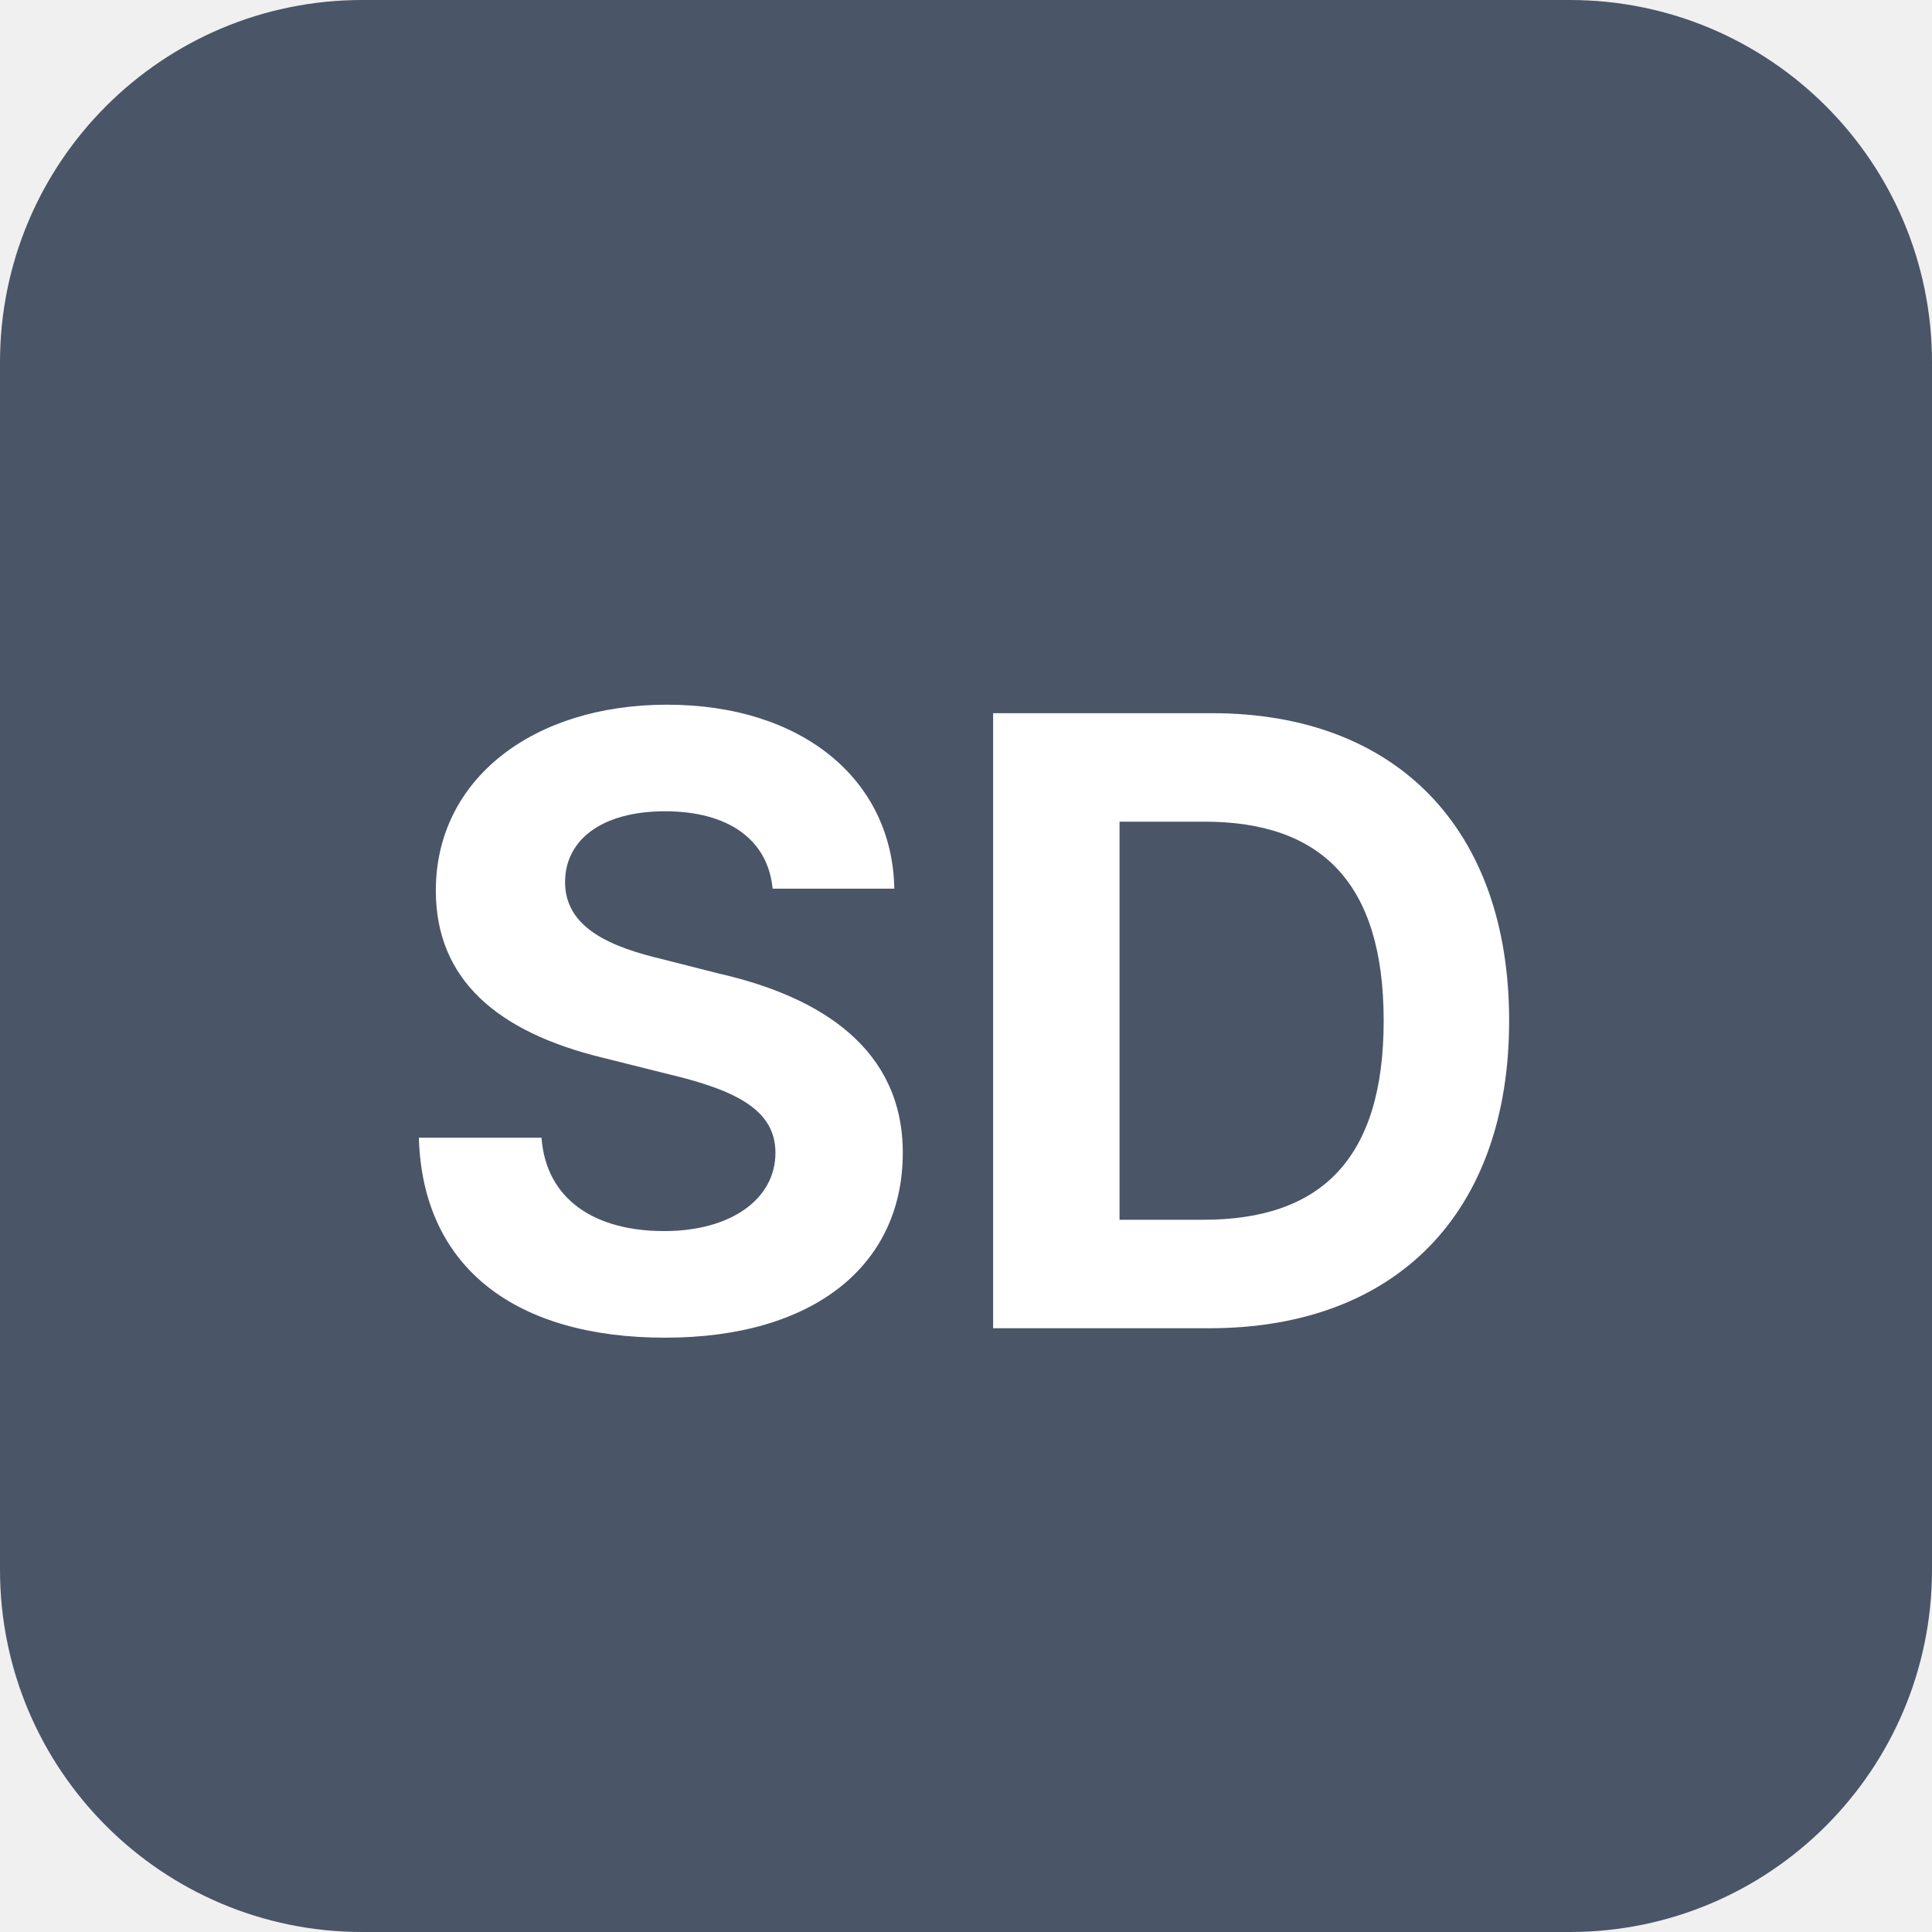
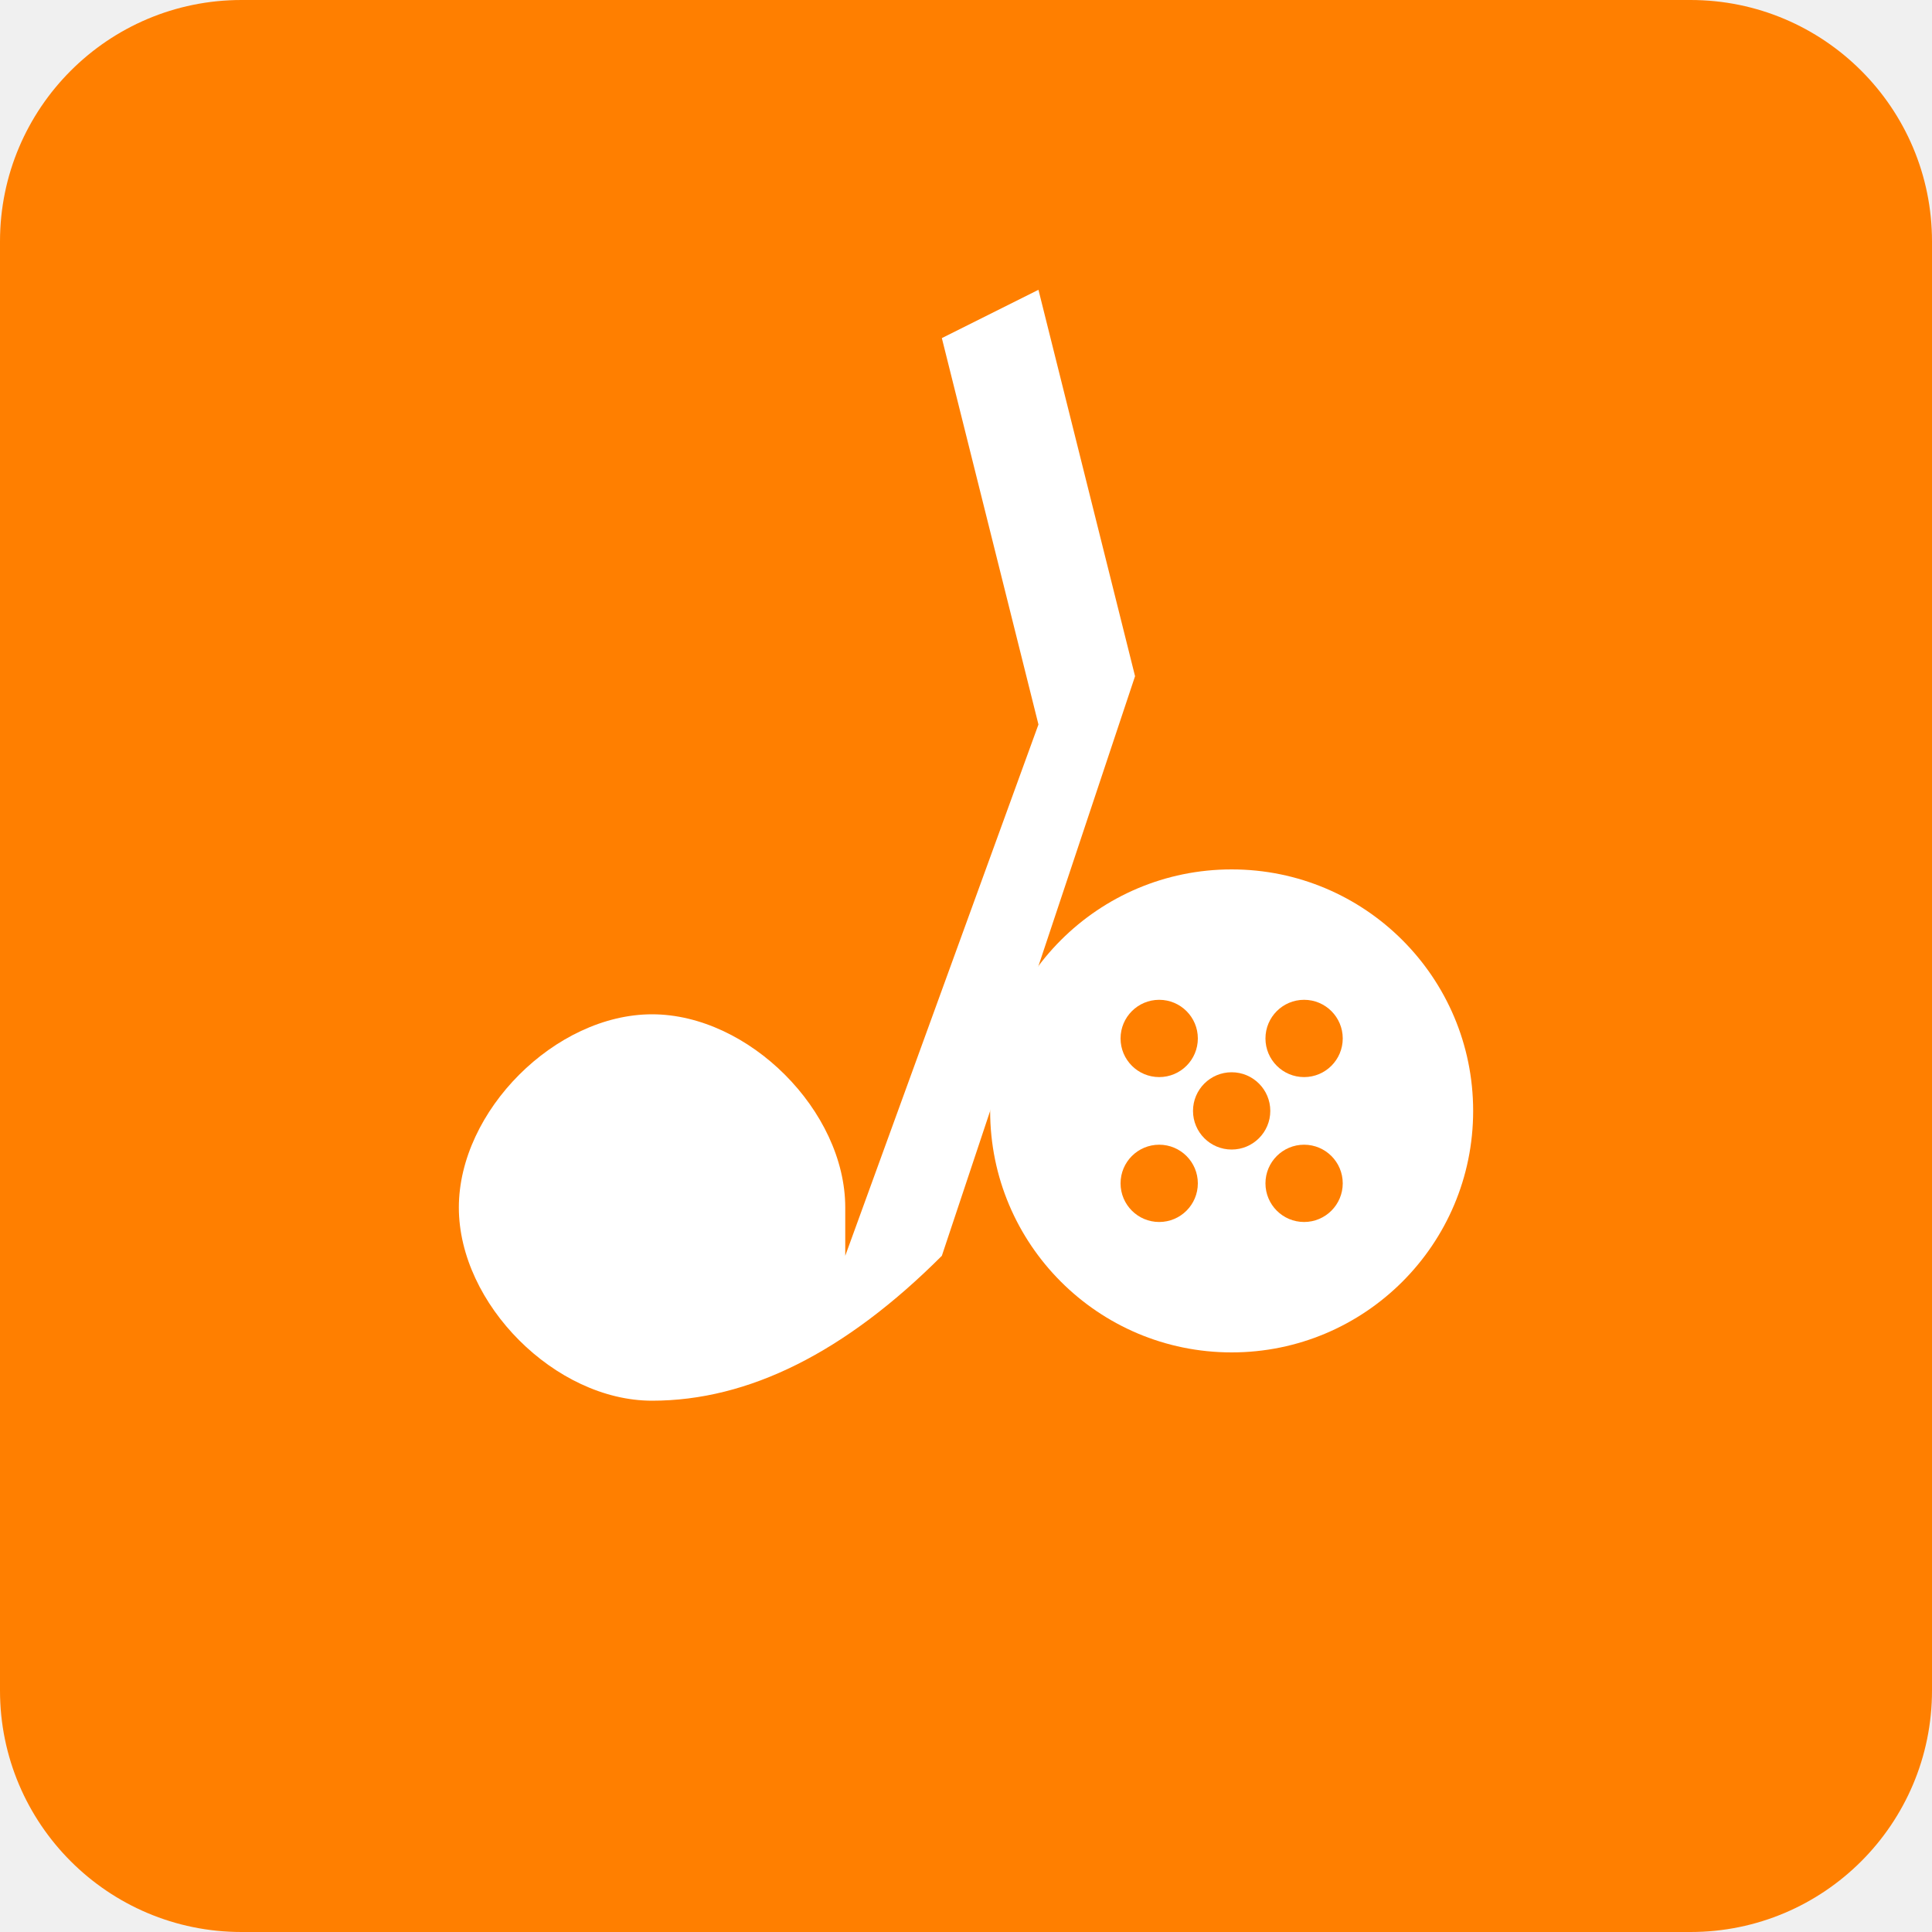
<svg xmlns="http://www.w3.org/2000/svg" viewBox="0 0 32 32" width="32" height="32">
-   <rect width="32" height="32" rx="6" fill="#4A5568" />
-   <text x="16" y="22" font-family="system-ui, -apple-system, sans-serif" font-size="14" font-weight="700" text-anchor="middle" fill="white">SD</text>
+   <rect width="32" height="32" rx="4" fill="#FF7F00" />
+   <g transform="translate(6, 4) scale(0.8)">
+     <path d="M2 20 C2 18, 4 16, 6 16 C8 16, 10 18, 10 20 L10 21 L14 10 L12 2 L14 1 L16 9 L12 21 C10 23, 8 24, 6 24 C4 24, 2 22, 2 20 Z" fill="white" />
+     <circle cx="18" cy="18" r="5" fill="white" />
+     <circle cx="16.5" cy="16.5" r="0.8" fill="#FF7F00" />
+     <circle cx="19.5" cy="16.5" r="0.8" fill="#FF7F00" />
+     <circle cx="16.5" cy="19.5" r="0.8" fill="#FF7F00" />
+     <circle cx="19.5" cy="19.5" r="0.8" fill="#FF7F00" />
+     <circle cx="18" cy="18" r="0.8" fill="#FF7F00" />
+   </g>
</svg>
